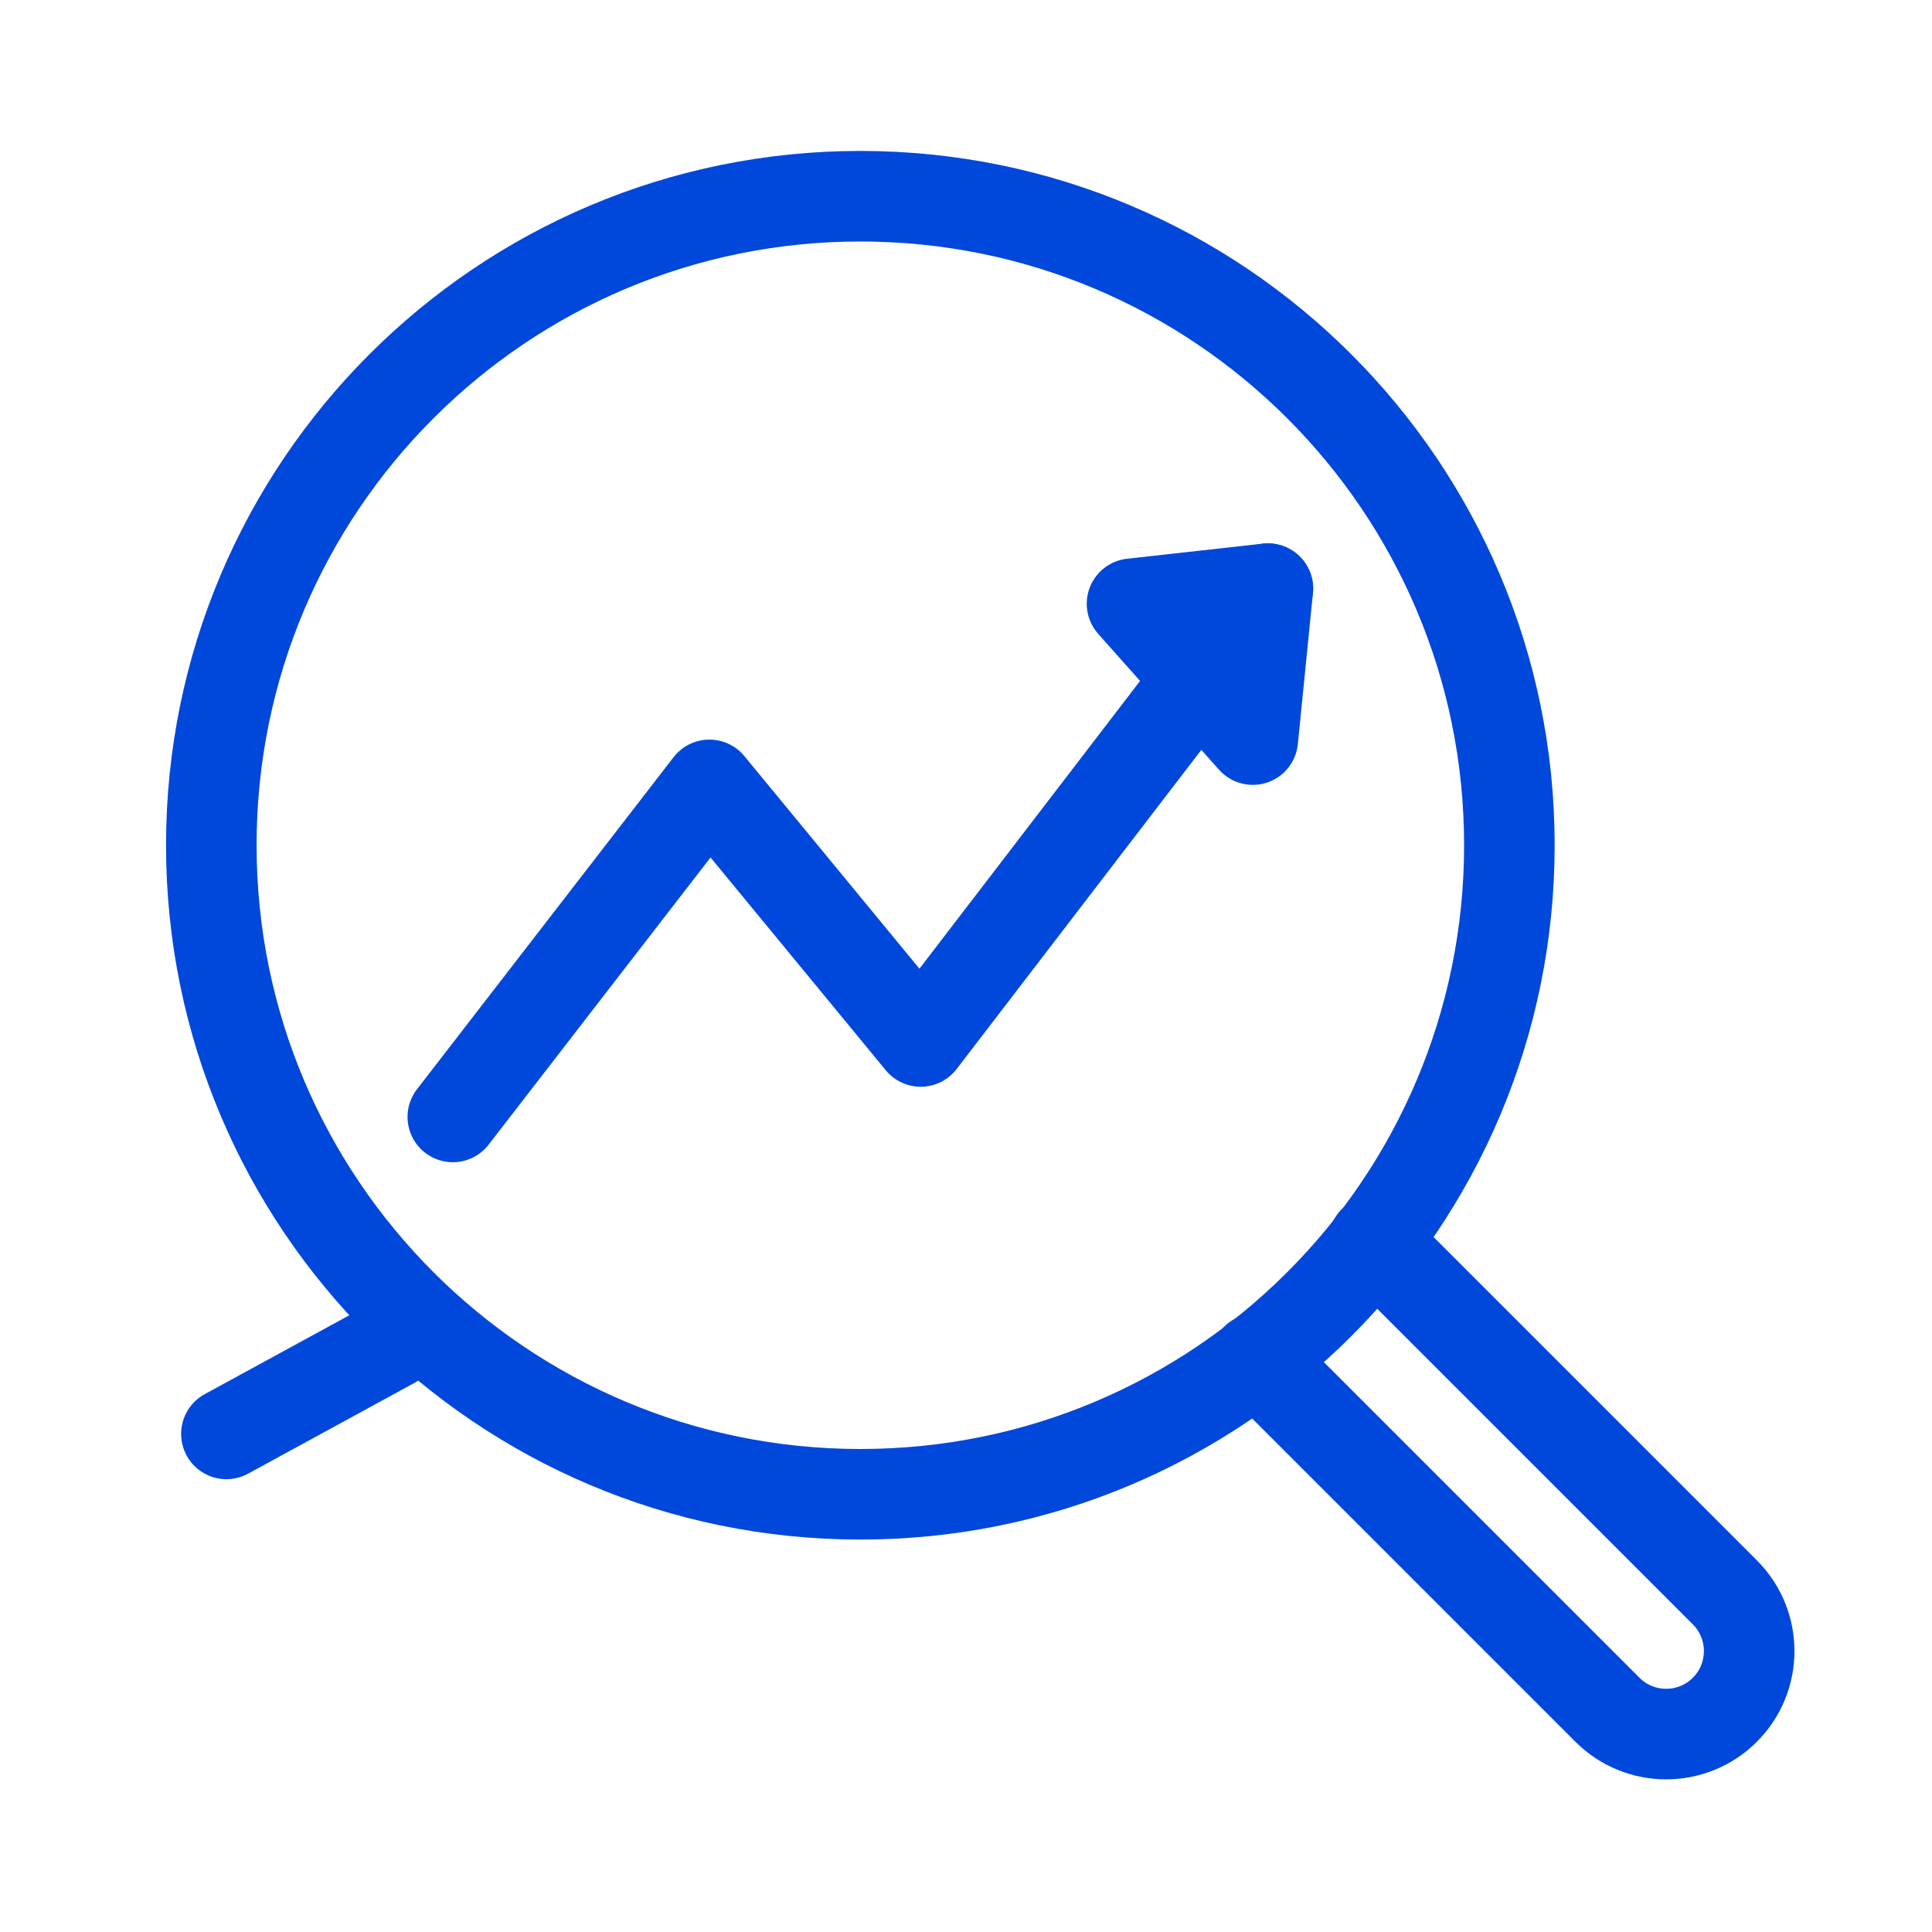
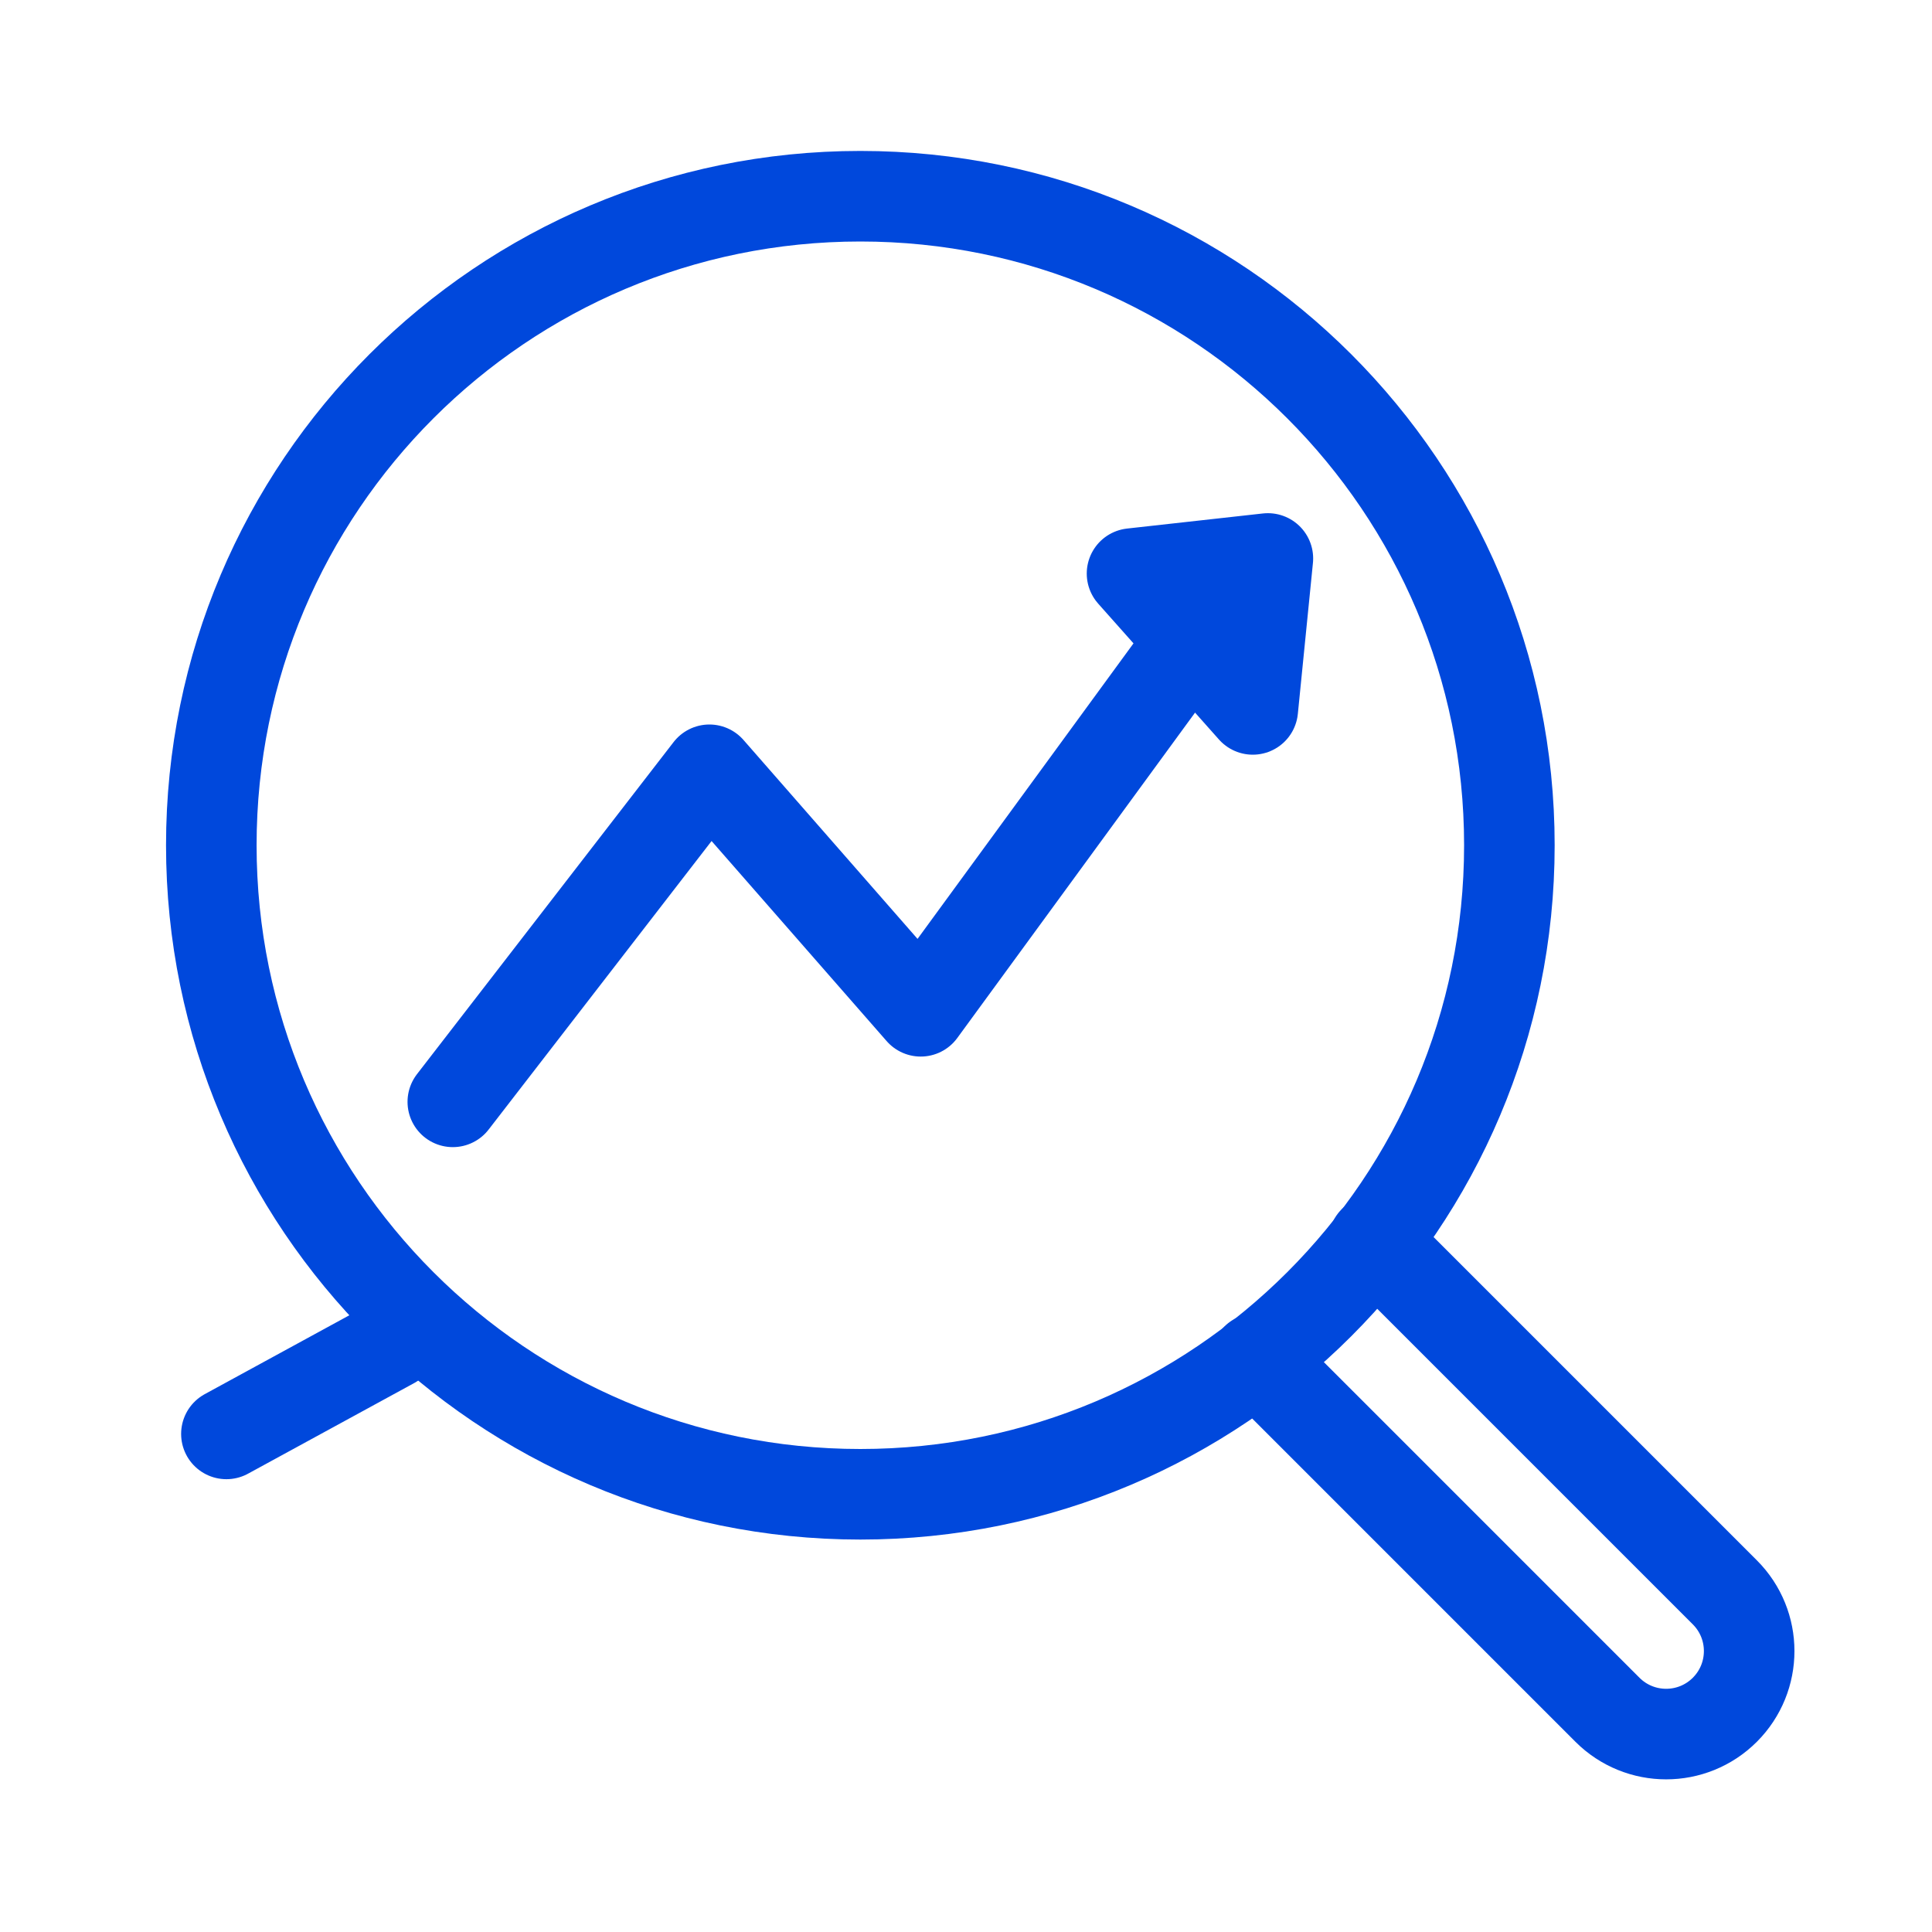
<svg xmlns="http://www.w3.org/2000/svg" viewBox="0 0 64 64" data-color="#0048dc" style="color:#0048dc" fill="none" stroke="currentColor" stroke-width="3" stroke-linecap="round" stroke-linejoin="round">
  <g class="lens">
    <circle cx="28.5" cy="28" r="21.5" />
    <path d="M49.8 25.25H66.25A2.75 2.75 0 0 1 66.25 30.75H49.8" transform="rotate(45 28.5 28)" />
    <path d="M7.5 47.5L13 44.5" />
  </g>
  <g class="trend">
-     <path d="M15 37L23.5 26L30.5 34.5L42 19.5" />
-     <path d="M37.5 20L42 19.5L41.5 24.5Z" fill="currentColor" />
+     <path d="M15 36.5L23.5 25.5L30.5 33.5L40 20.5" />
+     <path d="M37.5 19L42 18.5L41.5 23.5Z" fill="currentColor" />
  </g>
</svg>
